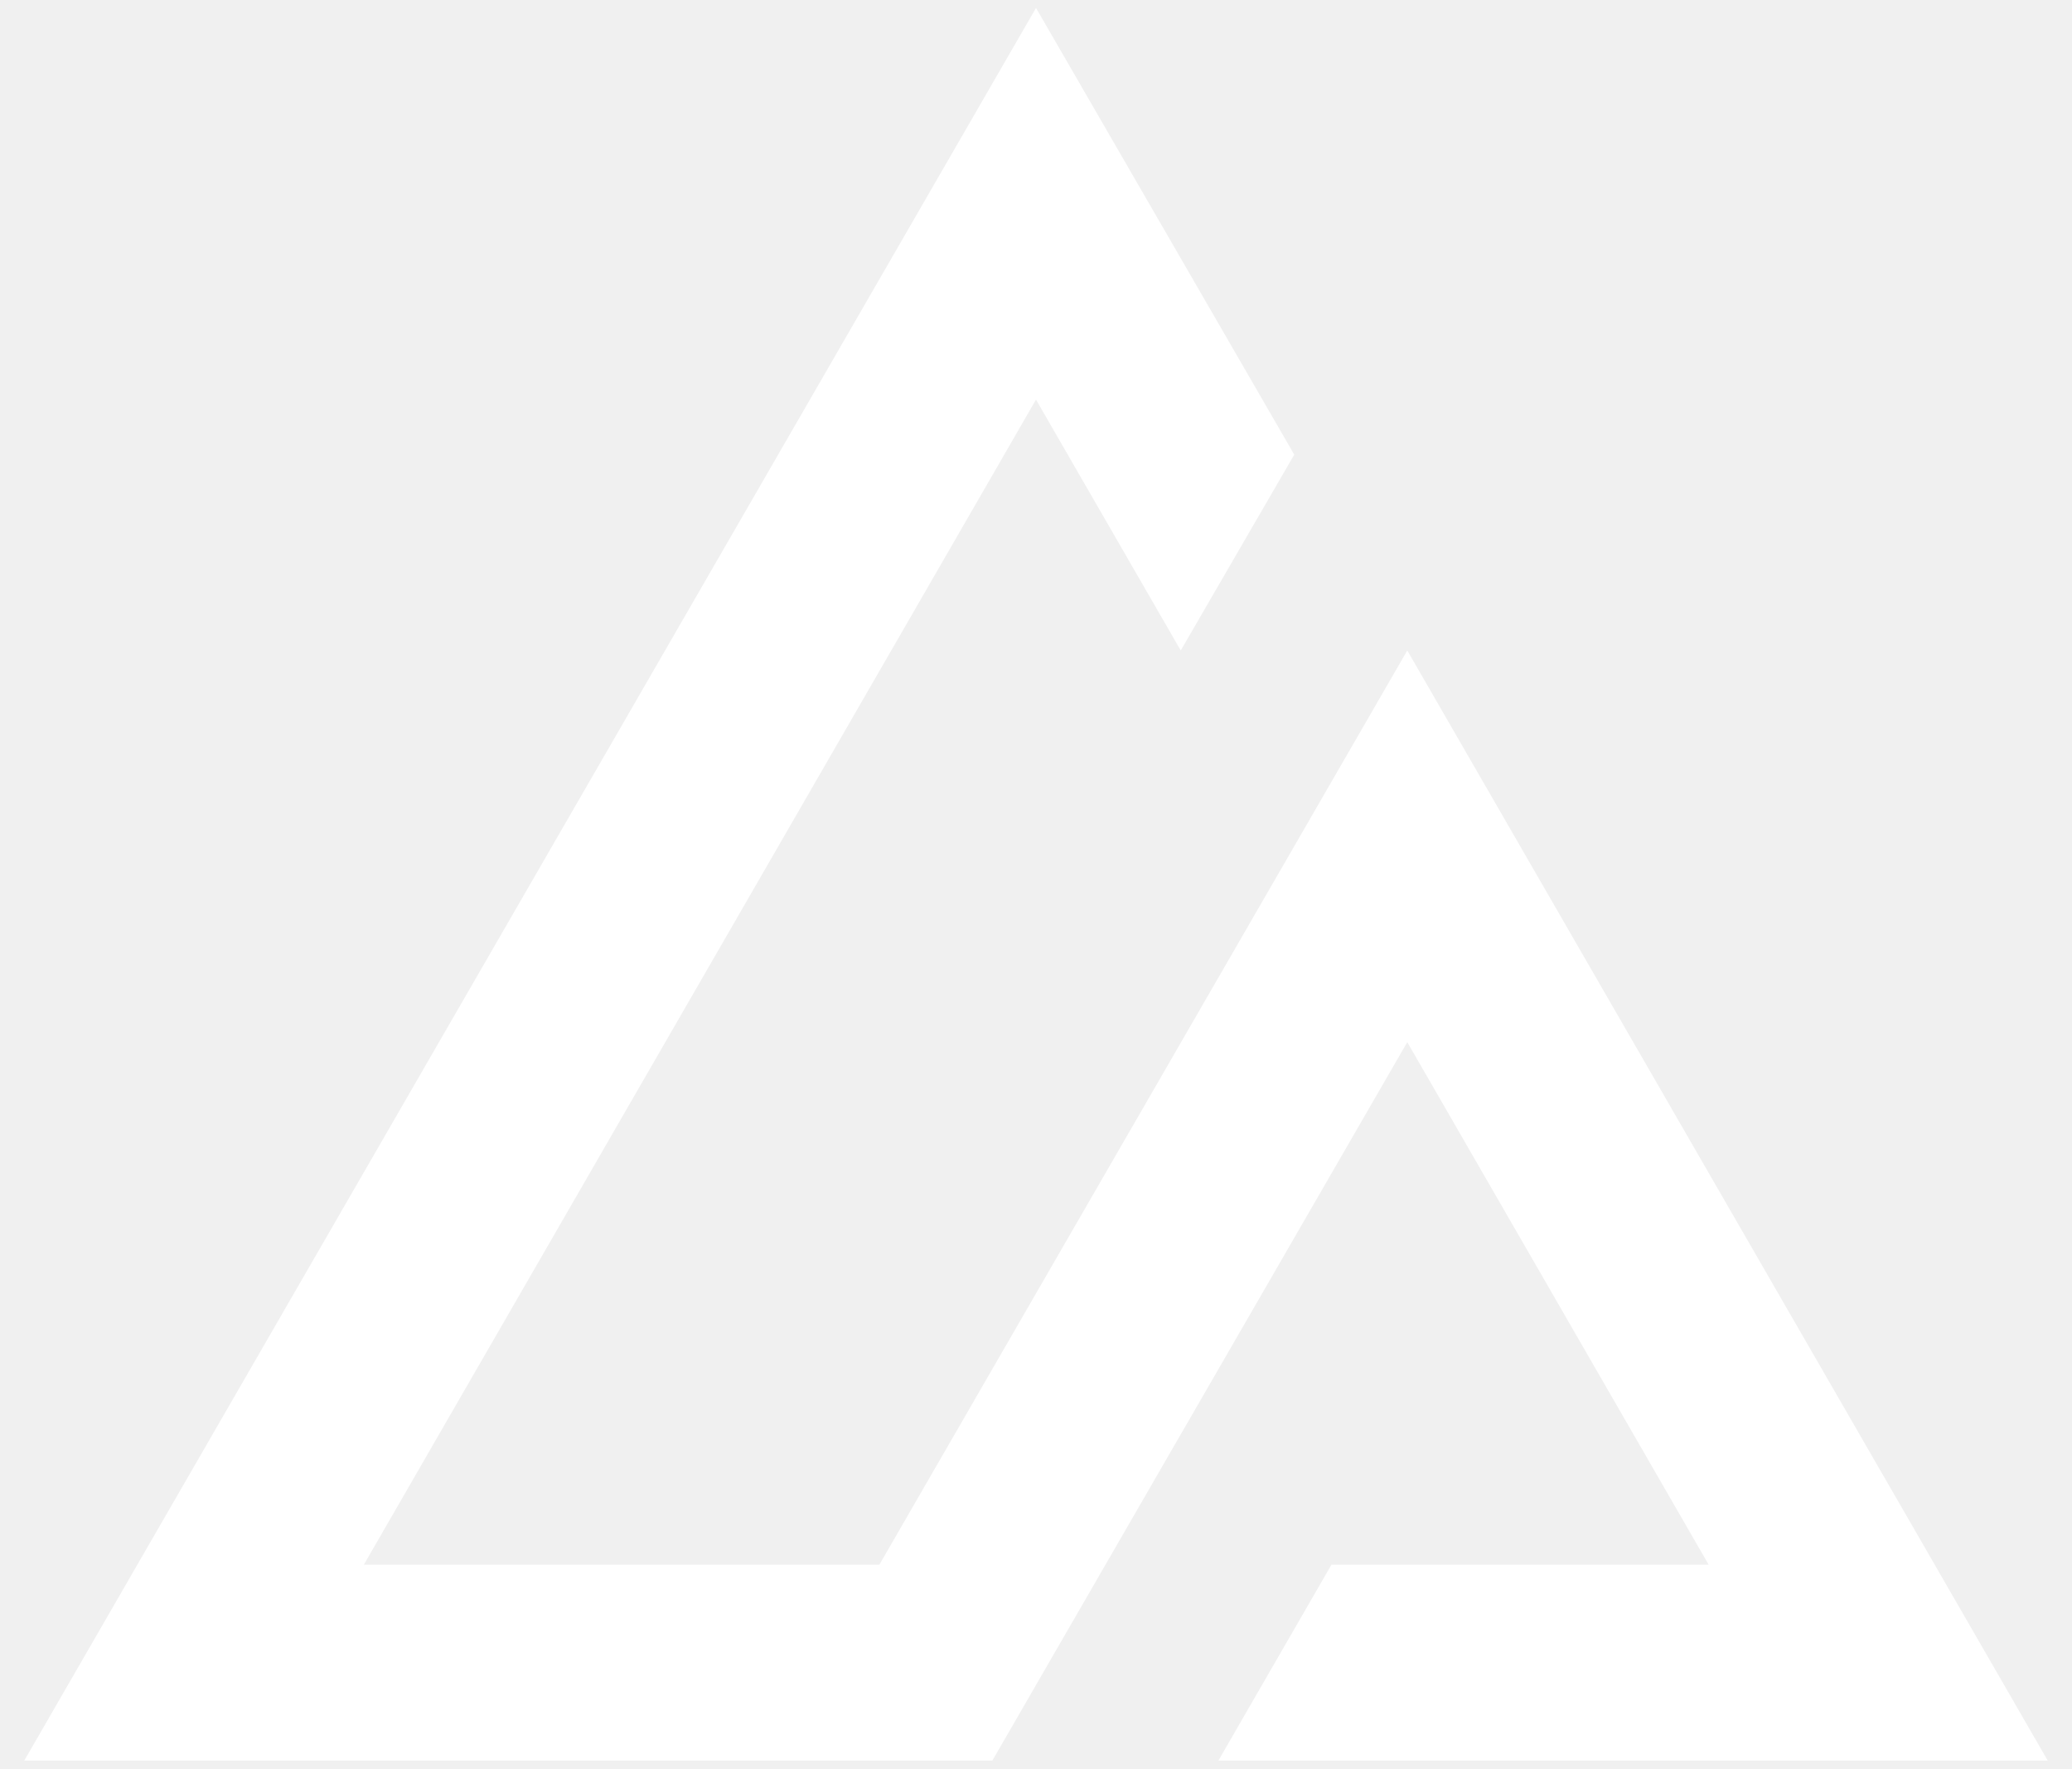
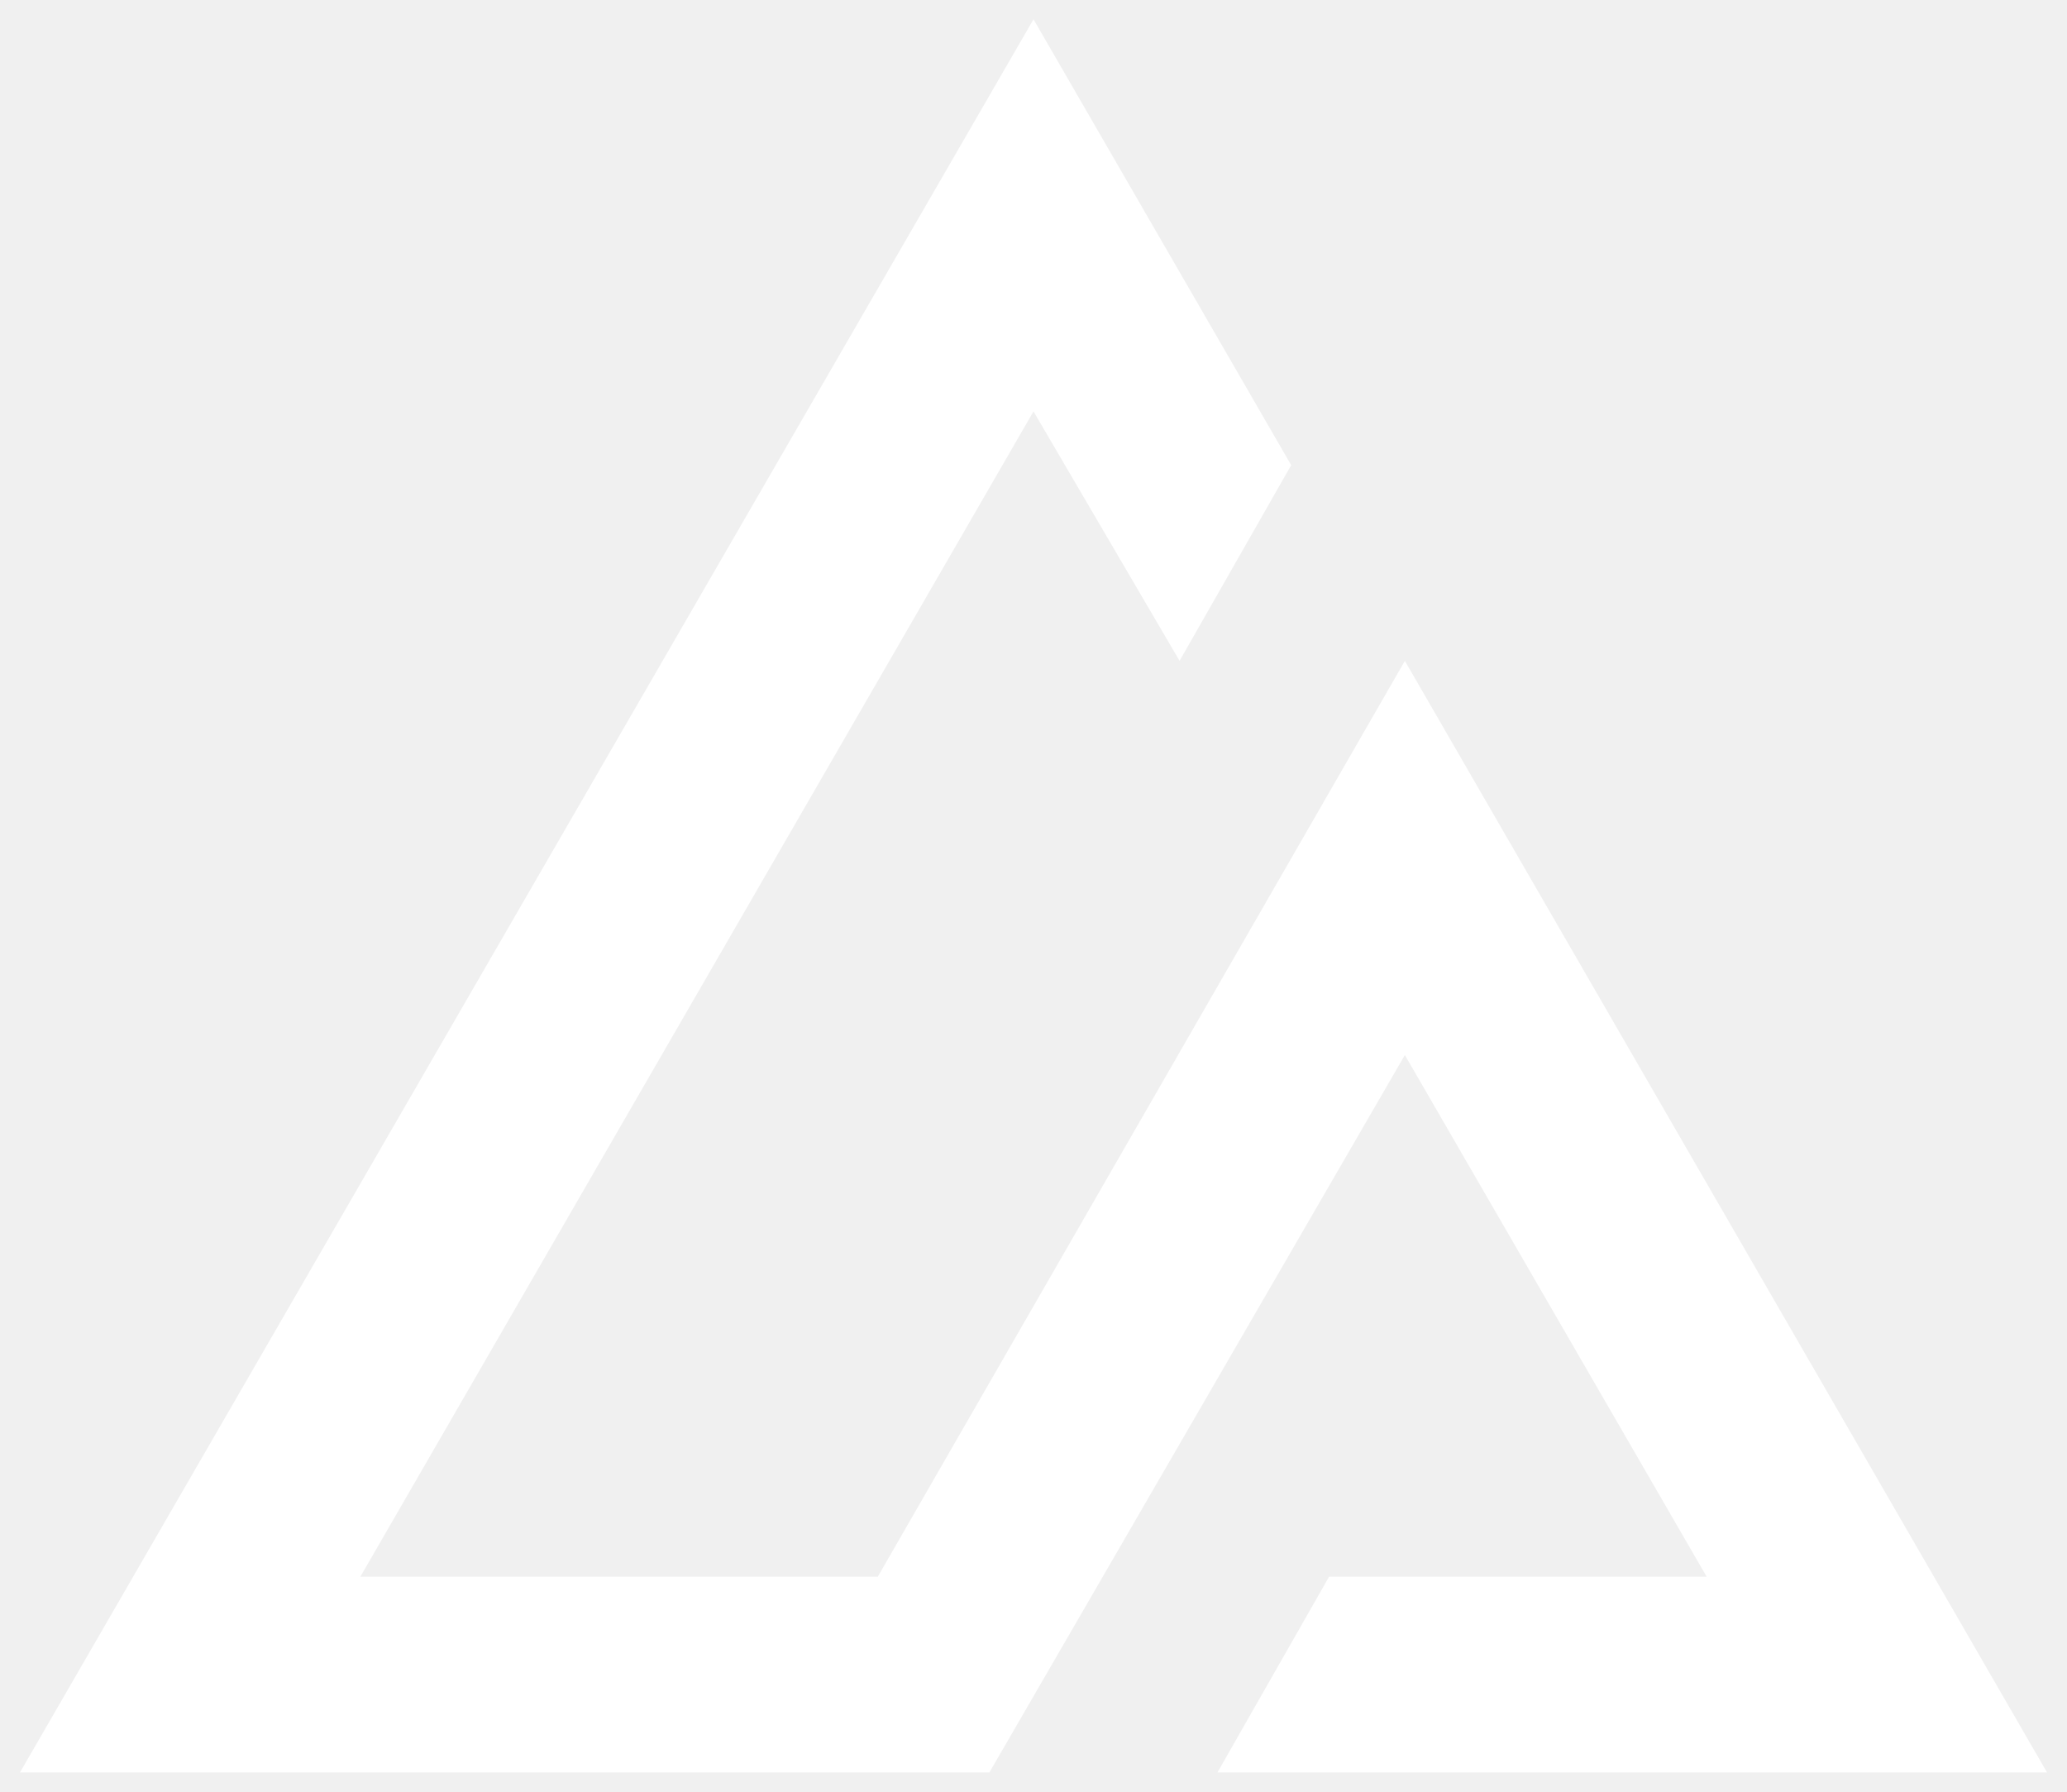
- <svg xmlns="http://www.w3.org/2000/svg" id="Layer_1" data-name="Layer 1" viewBox="0 0 418 356.7">
-   <defs>
-     <style>.cls-1{fill:#fff;fill-rule:evenodd;}</style>
-   </defs>
-   <polygon class="cls-1" points="209 80.6 73.4 315.6 177.4 315.6 283.9 131.2 413.1 355.1 245.8 355.1 268.6 315.6 344.7 315.6 283.9 210.2 200.2 355.1 4.9 355.1 209 1.6 261.1 91.7 238.2 131.2 209 80.6" />
+ <svg xmlns="http://www.w3.org/2000/svg" version="1.1" id="Layer_1" x="0px" y="0px" viewBox="0 0 300 260" style="enable-background:new 0 0 300 260;" xml:space="preserve">
+   <style type="text/css">
+ 	.st0{clip-path:url(#SVGID_2_);fill:#FFFFFF;}
+ 	.st1{fill:#FFFFFF;}
+ 	.st2{fill-rule:evenodd;clip-rule:evenodd;fill:#FFFFFF;}
+ 	.st3{clip-path:url(#SVGID_4_);fill:#231F20;}
+ 	.st4{fill:#231F20;}
+ 	.st5{fill-rule:evenodd;clip-rule:evenodd;fill:#231F20;}
+ 	.st6{clip-path:url(#SVGID_6_);fill:url(#SVGID_7_);}
+ 	.st7{fill-rule:evenodd;clip-rule:evenodd;fill:#10CFC9;}
+ 	.st8{clip-path:url(#SVGID_9_);fill:#FFFFFF;}
+ 	.st9{clip-path:url(#SVGID_11_);fill:#231F20;}
+ 	.st10{fill:#9164CC;}
+ 	.st11{clip-path:url(#SVGID_13_);fill:url(#SVGID_14_);}
+ </style>
+   <polygon class="st2" points="150,59.7 52.3,228.8 127.4,228.8 203.9,95.9 297.1,257.2 176.7,257.2 192.9,228.8 247.7,228.8   203.9,153.1 143.6,257.2 2.9,257.2 150,2.8 187.4,67.5 171.2,95.9 " />
</svg>
